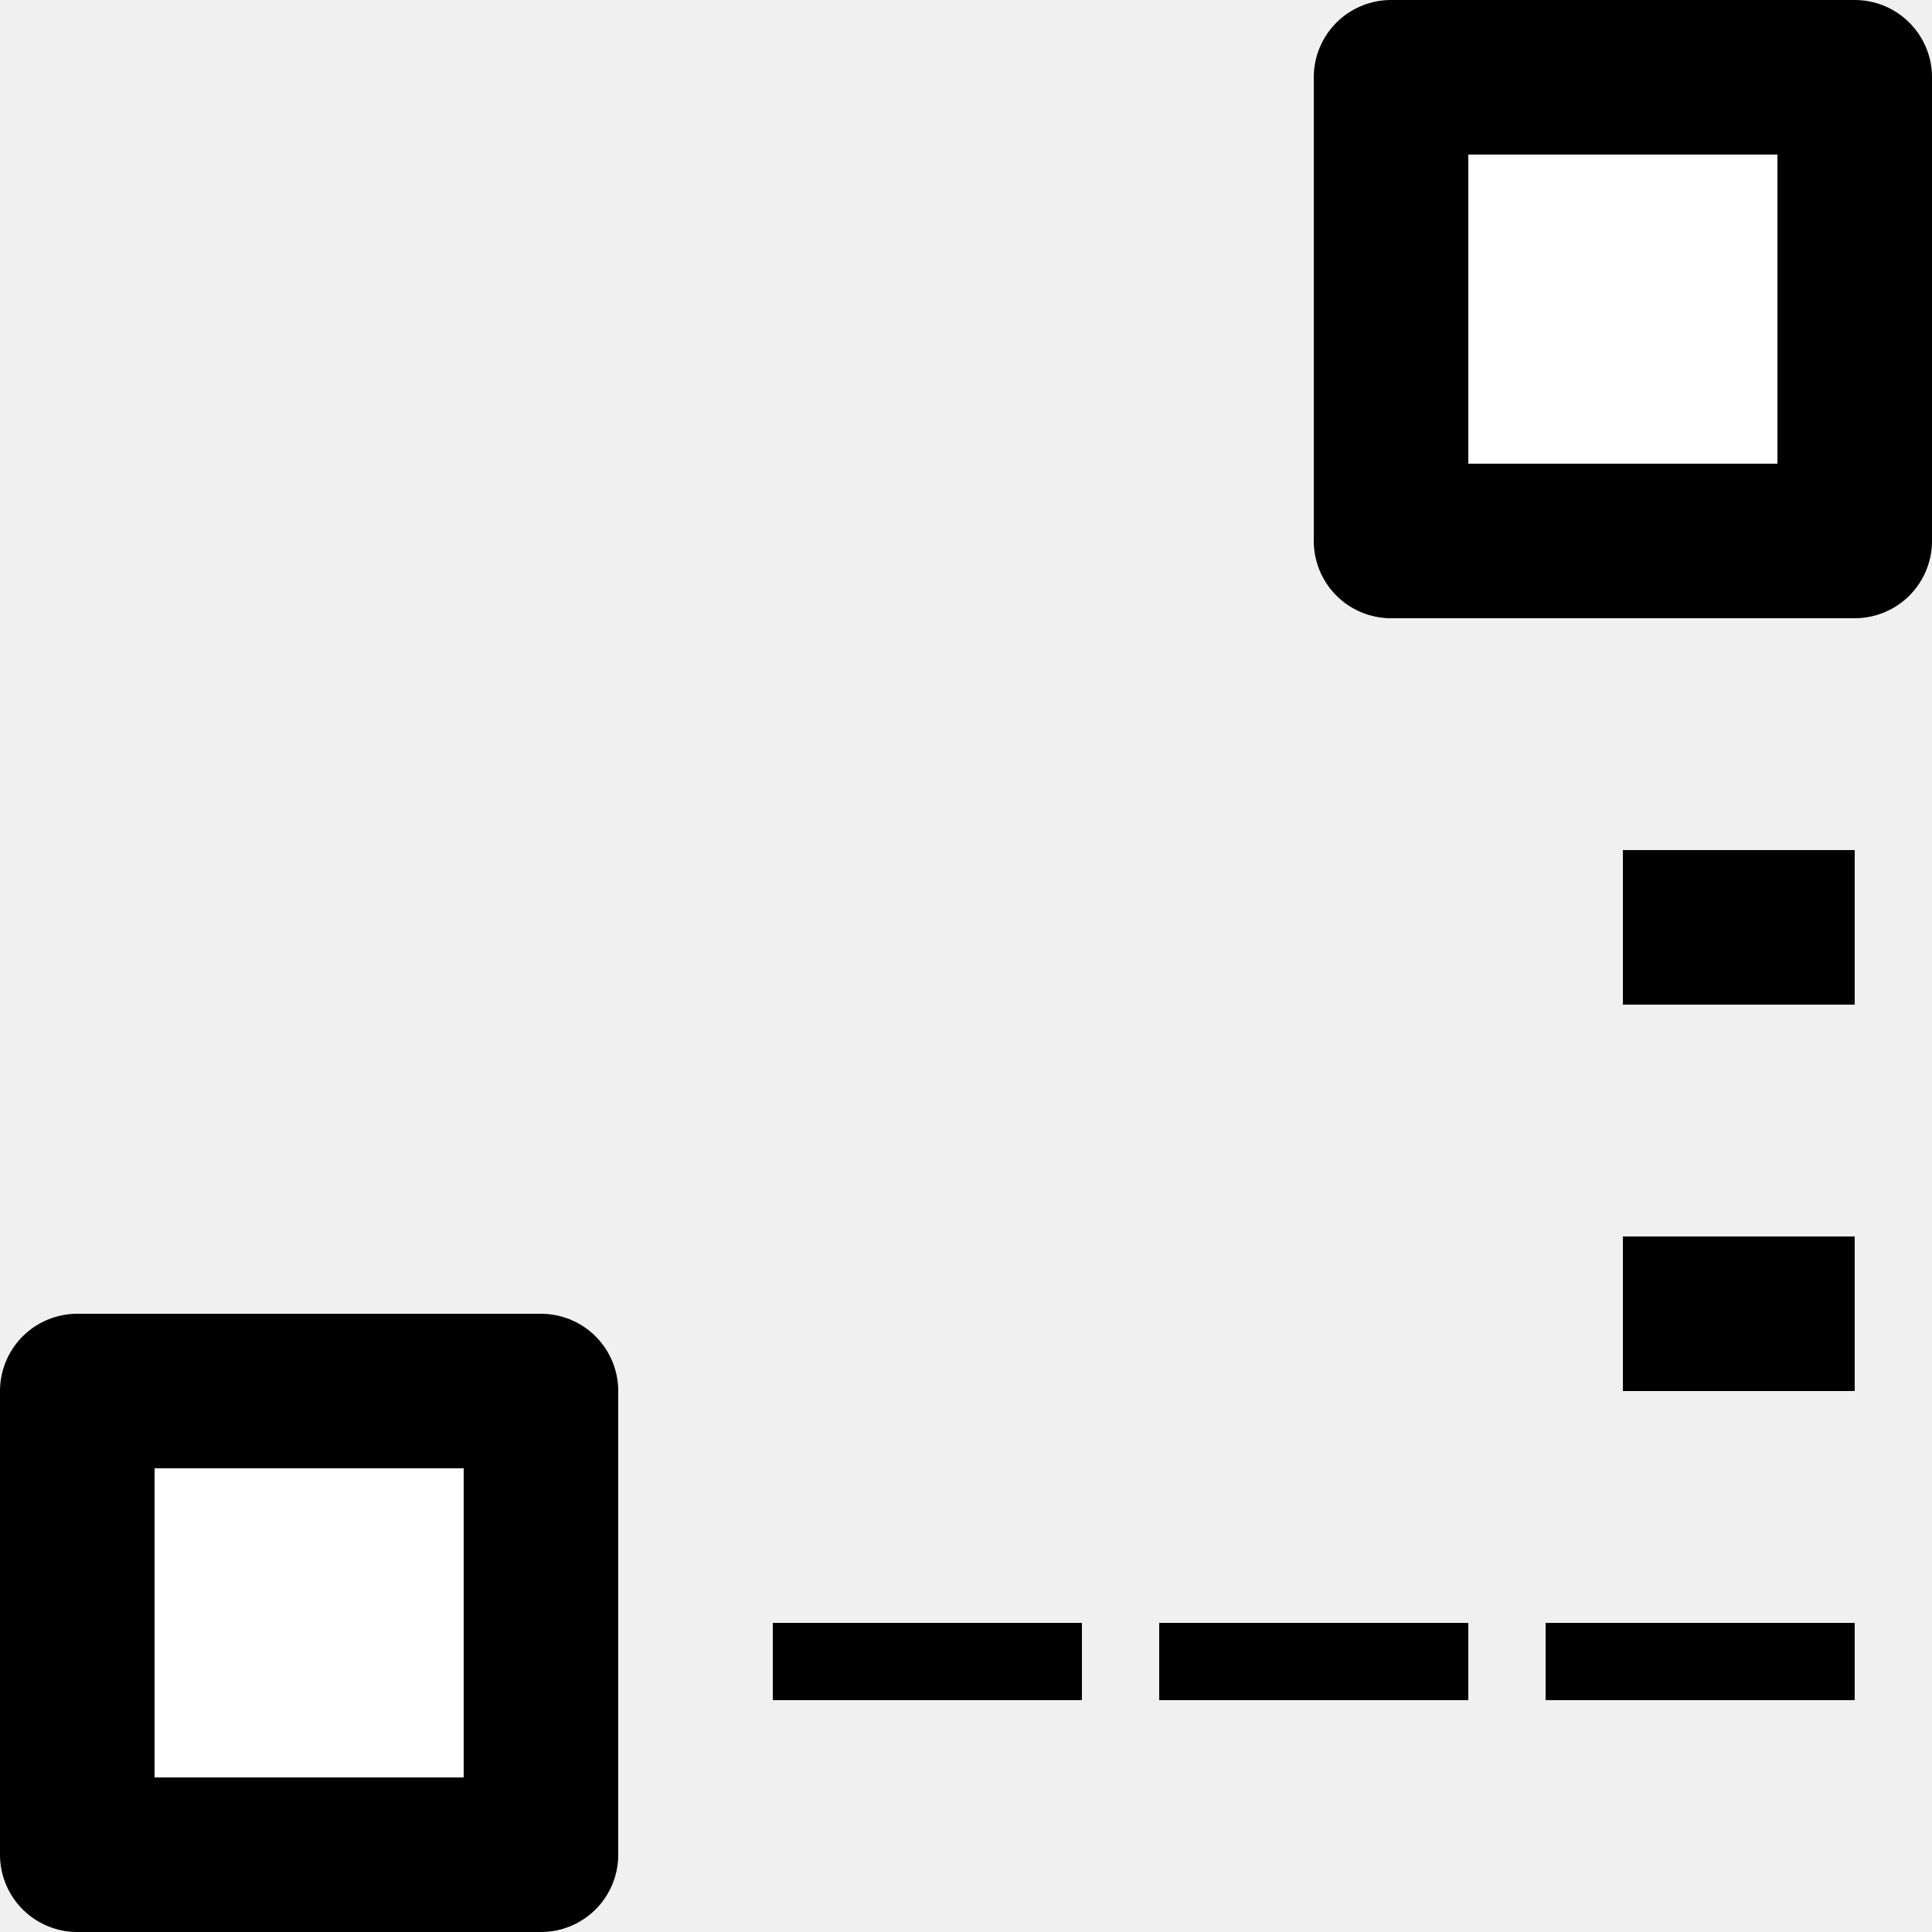
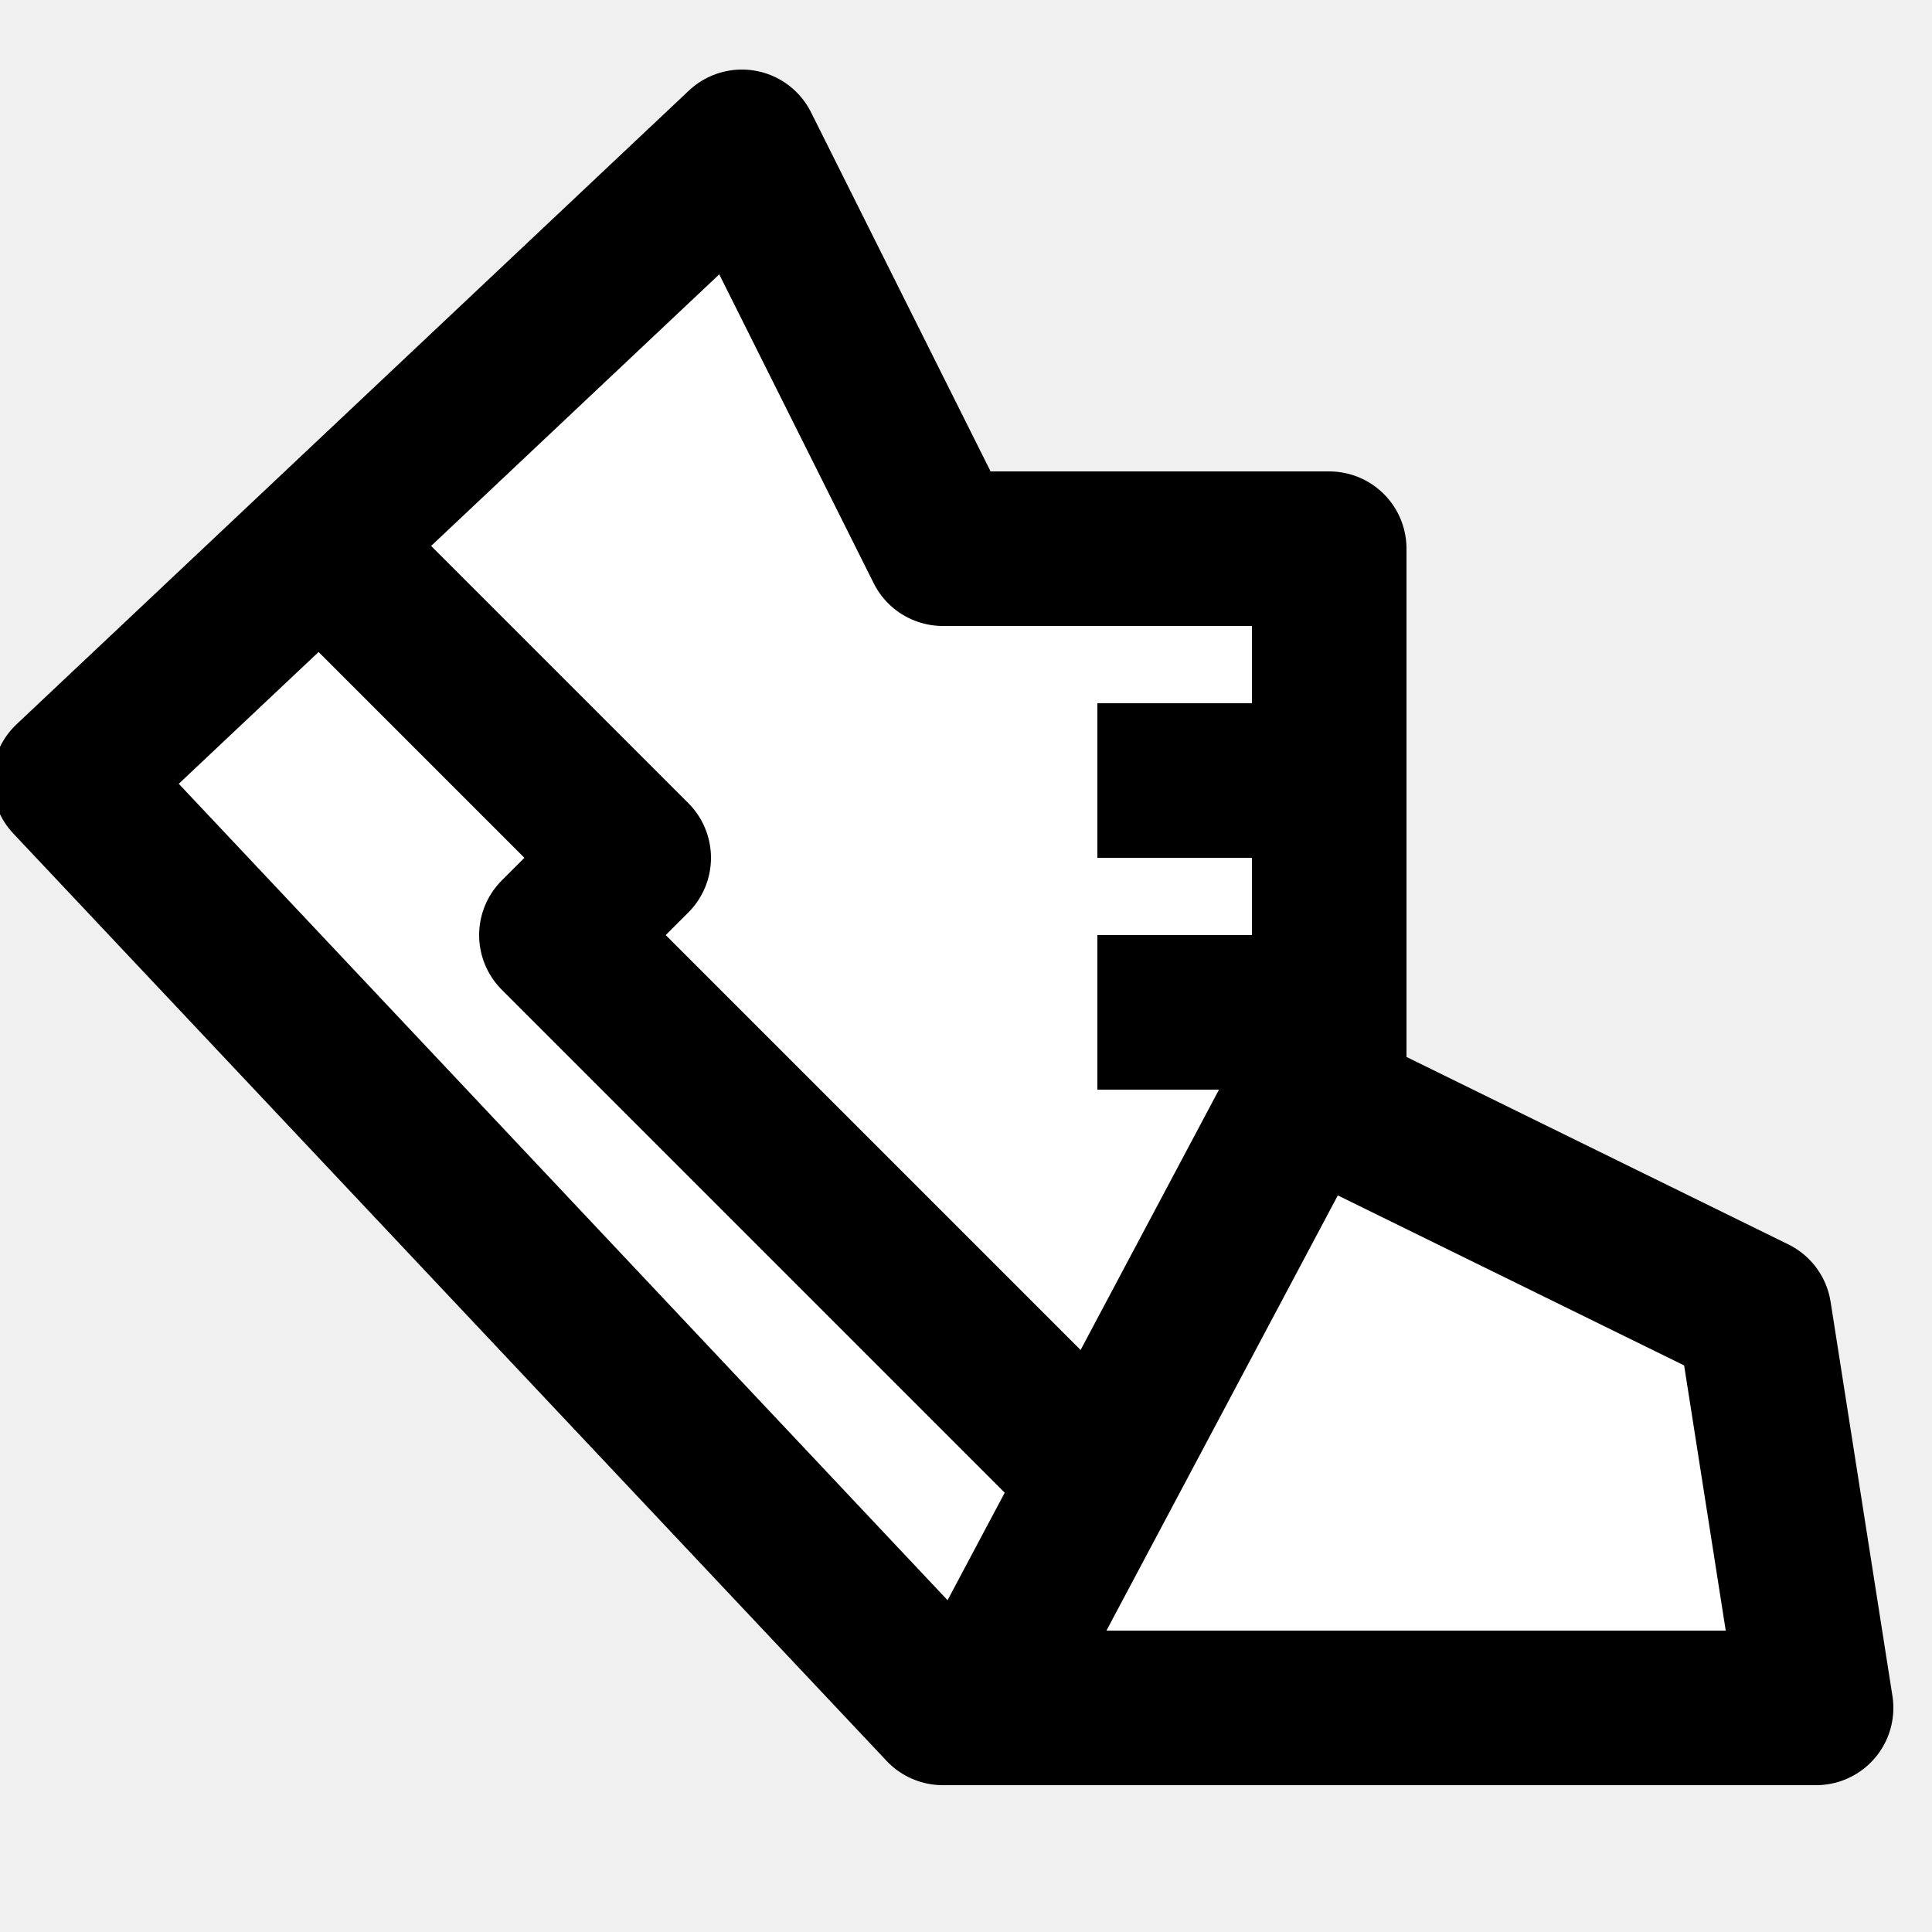
<svg xmlns="http://www.w3.org/2000/svg" version="1.2" baseProfile="tiny" id="Layer_1" x="0px" y="0px" viewBox="0 0 25 25" xml:space="preserve">
-   <rect x="1" y="18" fill="#FFFFFF" stroke="#000000" stroke-width="2" stroke-linecap="round" stroke-linejoin="round" stroke-miterlimit="10" width="6" height="6" />
-   <rect x="18" y="1" fill="#FFFFFF" stroke="#000000" stroke-width="2" stroke-linecap="round" stroke-linejoin="round" stroke-miterlimit="10" width="6" height="6" />
-   <rect x="10" y="21" fill="#000000" width="4" height="1" />
-   <rect x="15" y="21" fill="#000000" width="4" height="1" />
-   <rect x="20" y="21" fill="#000000" width="4" height="1" />
-   <rect x="21" y="16" fill="#000000" width="3" height="2" />
-   <rect x="21" y="11" fill="#000000" width="3" height="2" />
+   <polygon id="XMLID_16_" fill="#FFFFFF" stroke="#000000" stroke-width="2" stroke-linejoin="round" stroke-miterlimit="10" points="  17.2,14.3 22.7,17 23.5,22.1 12.2,22.1 0.9,10.1 9.6,1.9 12.2,7.1 17.2,7.1 " />
+   <line id="XMLID_2309_" fill="#FFFFFF" stroke="#000000" stroke-width="2" stroke-linejoin="round" stroke-miterlimit="10" x1="12.6" y1="22.2" x2="16.8" y2="14.3" />
+   <path id="XMLID_1414_" fill="none" stroke="#000000" stroke-width="2" stroke-linejoin="round" stroke-miterlimit="10" d="M5.8,9.1" />
+   <path id="XMLID_1471_" fill="none" stroke="#000000" stroke-width="2" stroke-linejoin="round" stroke-miterlimit="10" d="  M16.1,10.6" />
+   <path id="XMLID_1863_" fill="none" stroke="#000000" stroke-width="2" stroke-linejoin="round" stroke-miterlimit="10" d="M13.9,9.5  " />
+   <path id="XMLID_1743_" fill="none" stroke="#000000" stroke-width="2" stroke-linejoin="round" stroke-miterlimit="10" d="M12.2,8.8  " />
+   <path id="XMLID_13_" fill="#FFFFFF" stroke="#000000" stroke-width="2" stroke-miterlimit="10" d="M64.7-5" />
+   <polyline fill="none" stroke="#000000" stroke-width="2" stroke-linejoin="round" stroke-miterlimit="10" points="4.5,7.4 8.2,11.1   7.2,12.1 14.3,19.2 " />
+   <line fill="none" stroke="#000000" stroke-width="2" stroke-linejoin="round" stroke-miterlimit="10" x1="16.2" y1="13.1" x2="14.2" y2="13.1" />
+   <line fill="none" stroke="#000000" stroke-width="2" stroke-linejoin="round" stroke-miterlimit="10" x1="16.2" y1="10.1" x2="14.2" y2="10.1" />
</svg>
